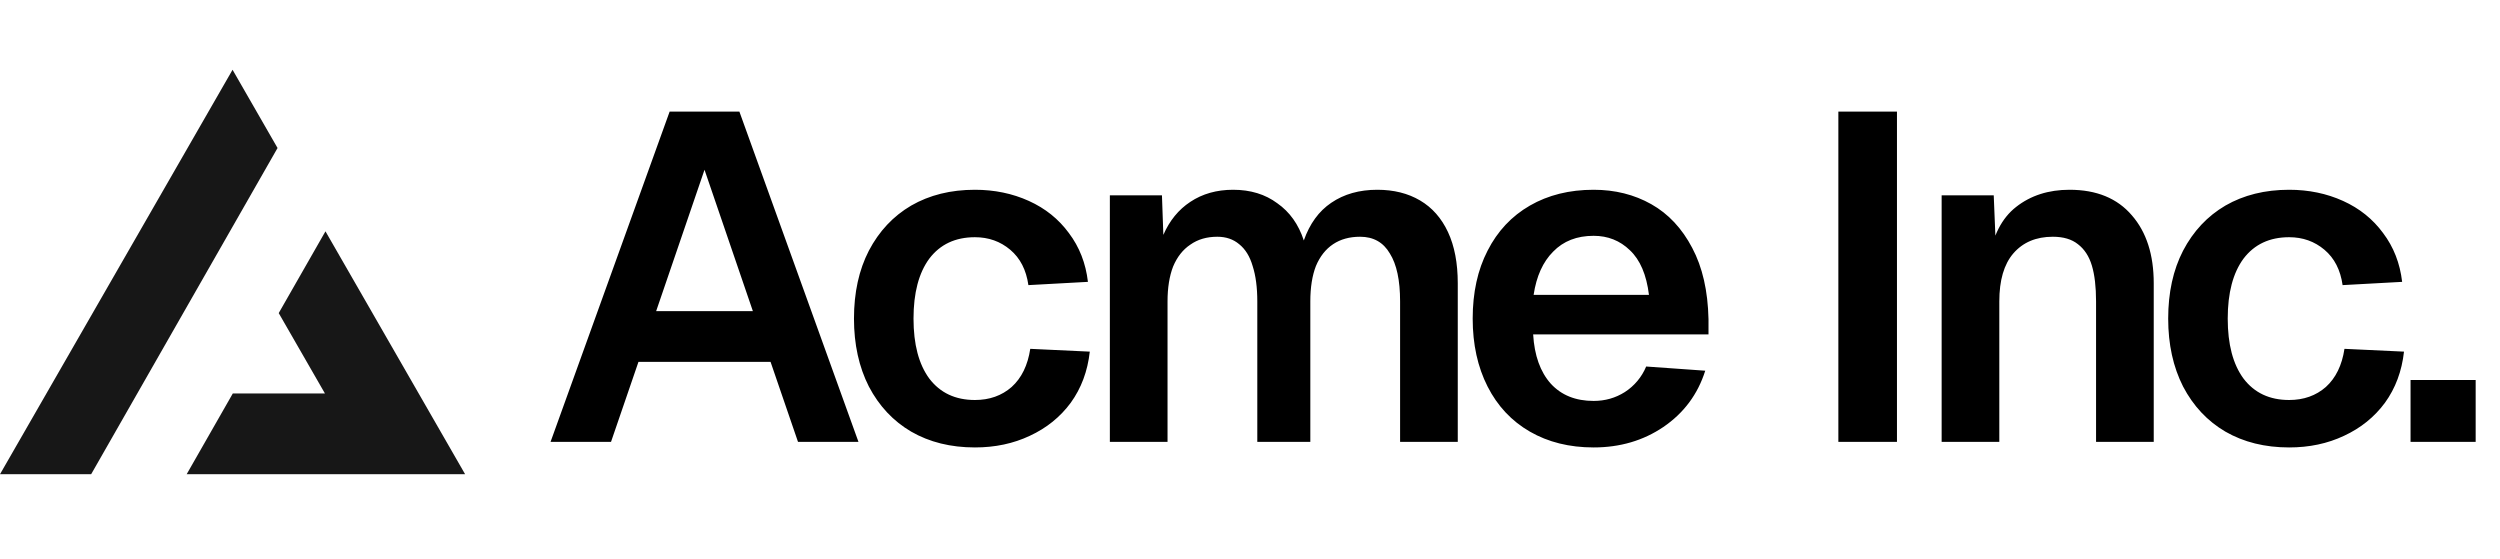
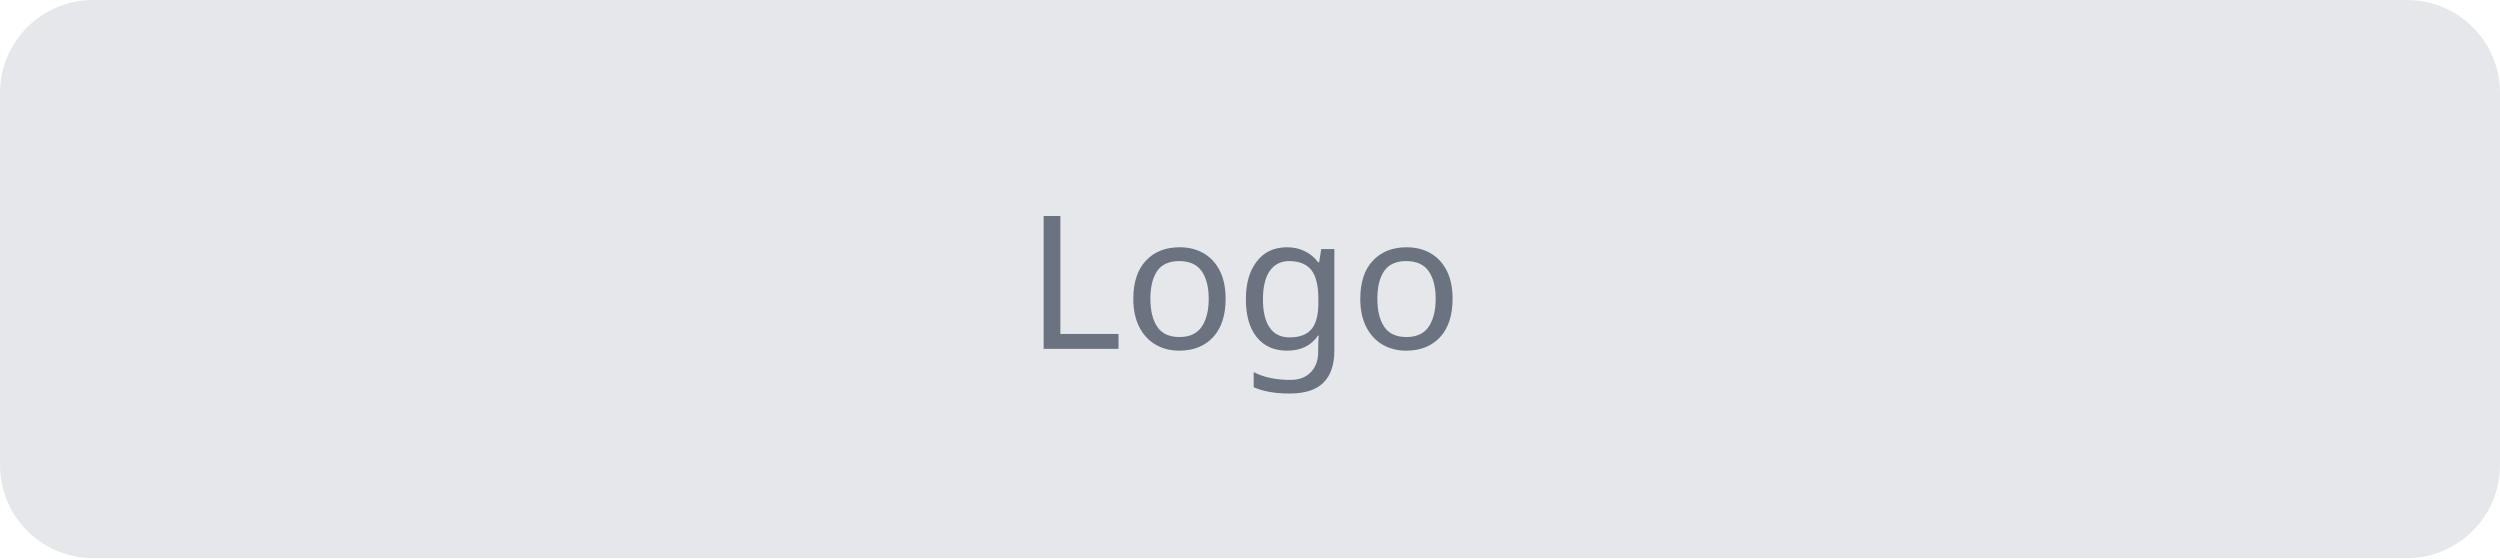
<svg xmlns="http://www.w3.org/2000/svg" width="215" height="48" fill="none">
-   <path fill="#000" d="M57.588 9.6h6L73.828 38h-5.2l-2.36-6.88h-11.36L52.548 38h-5.2l10.24-28.4Zm7.16 17.16-4.16-12.16-4.16 12.16h8.32Zm23.694-2.24c-.186-1.307-.706-2.32-1.56-3.04-.853-.72-1.866-1.08-3.04-1.08-1.68 0-2.986.613-3.92 1.84-.906 1.227-1.36 2.947-1.36 5.16s.454 3.933 1.36 5.16c.934 1.227 2.24 1.84 3.92 1.84 1.254 0 2.307-.373 3.16-1.12.854-.773 1.387-1.867 1.6-3.28l5.12.24c-.186 1.68-.733 3.147-1.64 4.4-.906 1.227-2.08 2.173-3.52 2.84-1.413.667-2.986 1-4.72 1-2.08 0-3.906-.453-5.48-1.36-1.546-.907-2.76-2.2-3.64-3.88-.853-1.68-1.28-3.627-1.28-5.84 0-2.24.427-4.187 1.28-5.84.88-1.68 2.094-2.973 3.64-3.88 1.574-.907 3.4-1.36 5.48-1.36 1.68 0 3.227.32 4.64.96 1.414.64 2.56 1.56 3.44 2.76.907 1.2 1.454 2.6 1.64 4.2l-5.12.28Zm11.486-7.72.12 3.4c.534-1.227 1.307-2.173 2.32-2.84 1.04-.693 2.267-1.04 3.68-1.04 1.494 0 2.76.387 3.8 1.16 1.067.747 1.827 1.813 2.28 3.2.507-1.44 1.294-2.52 2.36-3.24 1.094-.747 2.414-1.12 3.96-1.12 1.414 0 2.64.307 3.68.92s1.84 1.52 2.4 2.72c.56 1.2.84 2.667.84 4.4V38h-4.96V25.92c0-1.813-.293-3.187-.88-4.12-.56-.96-1.413-1.44-2.56-1.44-.906 0-1.68.213-2.32.64-.64.427-1.133 1.053-1.48 1.88-.32.827-.48 1.84-.48 3.04V38h-4.56V25.92c0-1.2-.133-2.213-.4-3.04-.24-.827-.626-1.453-1.16-1.88-.506-.427-1.133-.64-1.88-.64-.906 0-1.68.227-2.32.68-.64.427-1.133 1.053-1.48 1.88-.32.827-.48 1.827-.48 3V38h-4.96V16.8h4.48Zm26.723 10.6c0-2.24.427-4.187 1.28-5.84.854-1.68 2.067-2.973 3.64-3.88 1.574-.907 3.4-1.36 5.48-1.36 1.84 0 3.494.413 4.96 1.24 1.467.827 2.64 2.08 3.52 3.76.88 1.653 1.347 3.693 1.4 6.12v1.32h-15.08c.107 1.813.614 3.227 1.52 4.24.907.987 2.134 1.48 3.68 1.48.987 0 1.88-.253 2.68-.76a4.803 4.803 0 0 0 1.84-2.2l5.08.36c-.64 2.027-1.84 3.64-3.6 4.84-1.733 1.173-3.733 1.76-6 1.76-2.08 0-3.906-.453-5.48-1.36-1.573-.907-2.786-2.2-3.64-3.88-.853-1.68-1.28-3.627-1.28-5.84Zm15.16-2.04c-.213-1.733-.76-3.013-1.64-3.84-.853-.827-1.893-1.24-3.12-1.24-1.44 0-2.6.453-3.48 1.36-.88.88-1.44 2.12-1.68 3.72h9.92ZM163.139 9.6V38h-5.04V9.6h5.04Zm8.322 7.2.24 5.88-.64-.36c.32-2.053 1.094-3.56 2.32-4.52 1.254-.987 2.787-1.48 4.6-1.48 2.32 0 4.107.733 5.36 2.2 1.254 1.44 1.88 3.387 1.88 5.84V38h-4.96V25.92c0-1.253-.12-2.28-.36-3.08-.24-.8-.64-1.413-1.2-1.84-.533-.427-1.253-.64-2.16-.64-1.44 0-2.573.48-3.4 1.44-.8.933-1.2 2.307-1.2 4.12V38h-4.96V16.8h4.48Zm30.003 7.72c-.186-1.307-.706-2.32-1.56-3.04-.853-.72-1.866-1.08-3.04-1.08-1.68 0-2.986.613-3.92 1.84-.906 1.227-1.36 2.947-1.36 5.16s.454 3.933 1.36 5.16c.934 1.227 2.24 1.84 3.92 1.84 1.254 0 2.307-.373 3.16-1.12.854-.773 1.387-1.867 1.6-3.28l5.12.24c-.186 1.68-.733 3.147-1.64 4.4-.906 1.227-2.08 2.173-3.52 2.84-1.413.667-2.986 1-4.72 1-2.08 0-3.906-.453-5.48-1.36-1.546-.907-2.76-2.2-3.64-3.88-.853-1.68-1.28-3.627-1.28-5.84 0-2.24.427-4.187 1.28-5.84.88-1.68 2.094-2.973 3.64-3.88 1.574-.907 3.4-1.36 5.48-1.36 1.68 0 3.227.32 4.64.96 1.414.64 2.56 1.56 3.44 2.76.907 1.2 1.454 2.6 1.64 4.2l-5.12.28Zm11.443 8.16V38h-5.6v-5.32h5.6Z" />
-   <path fill="#171717" fill-rule="evenodd" d="m7.839 40.783 16.03-28.054L20 6 0 40.783h7.839Zm8.214 0H40L27.99 19.894l-4.02 7.032 3.976 6.914H20.02l-3.967 6.943Z" clip-rule="evenodd" />
+   <rect width="215" height="48" rx="8" fill="#e5e7eb" />
+   <text x="107" y="30" font-family="sans-serif" font-size="16" fill="#6b7280" text-anchor="middle">Logo</text>
</svg>
